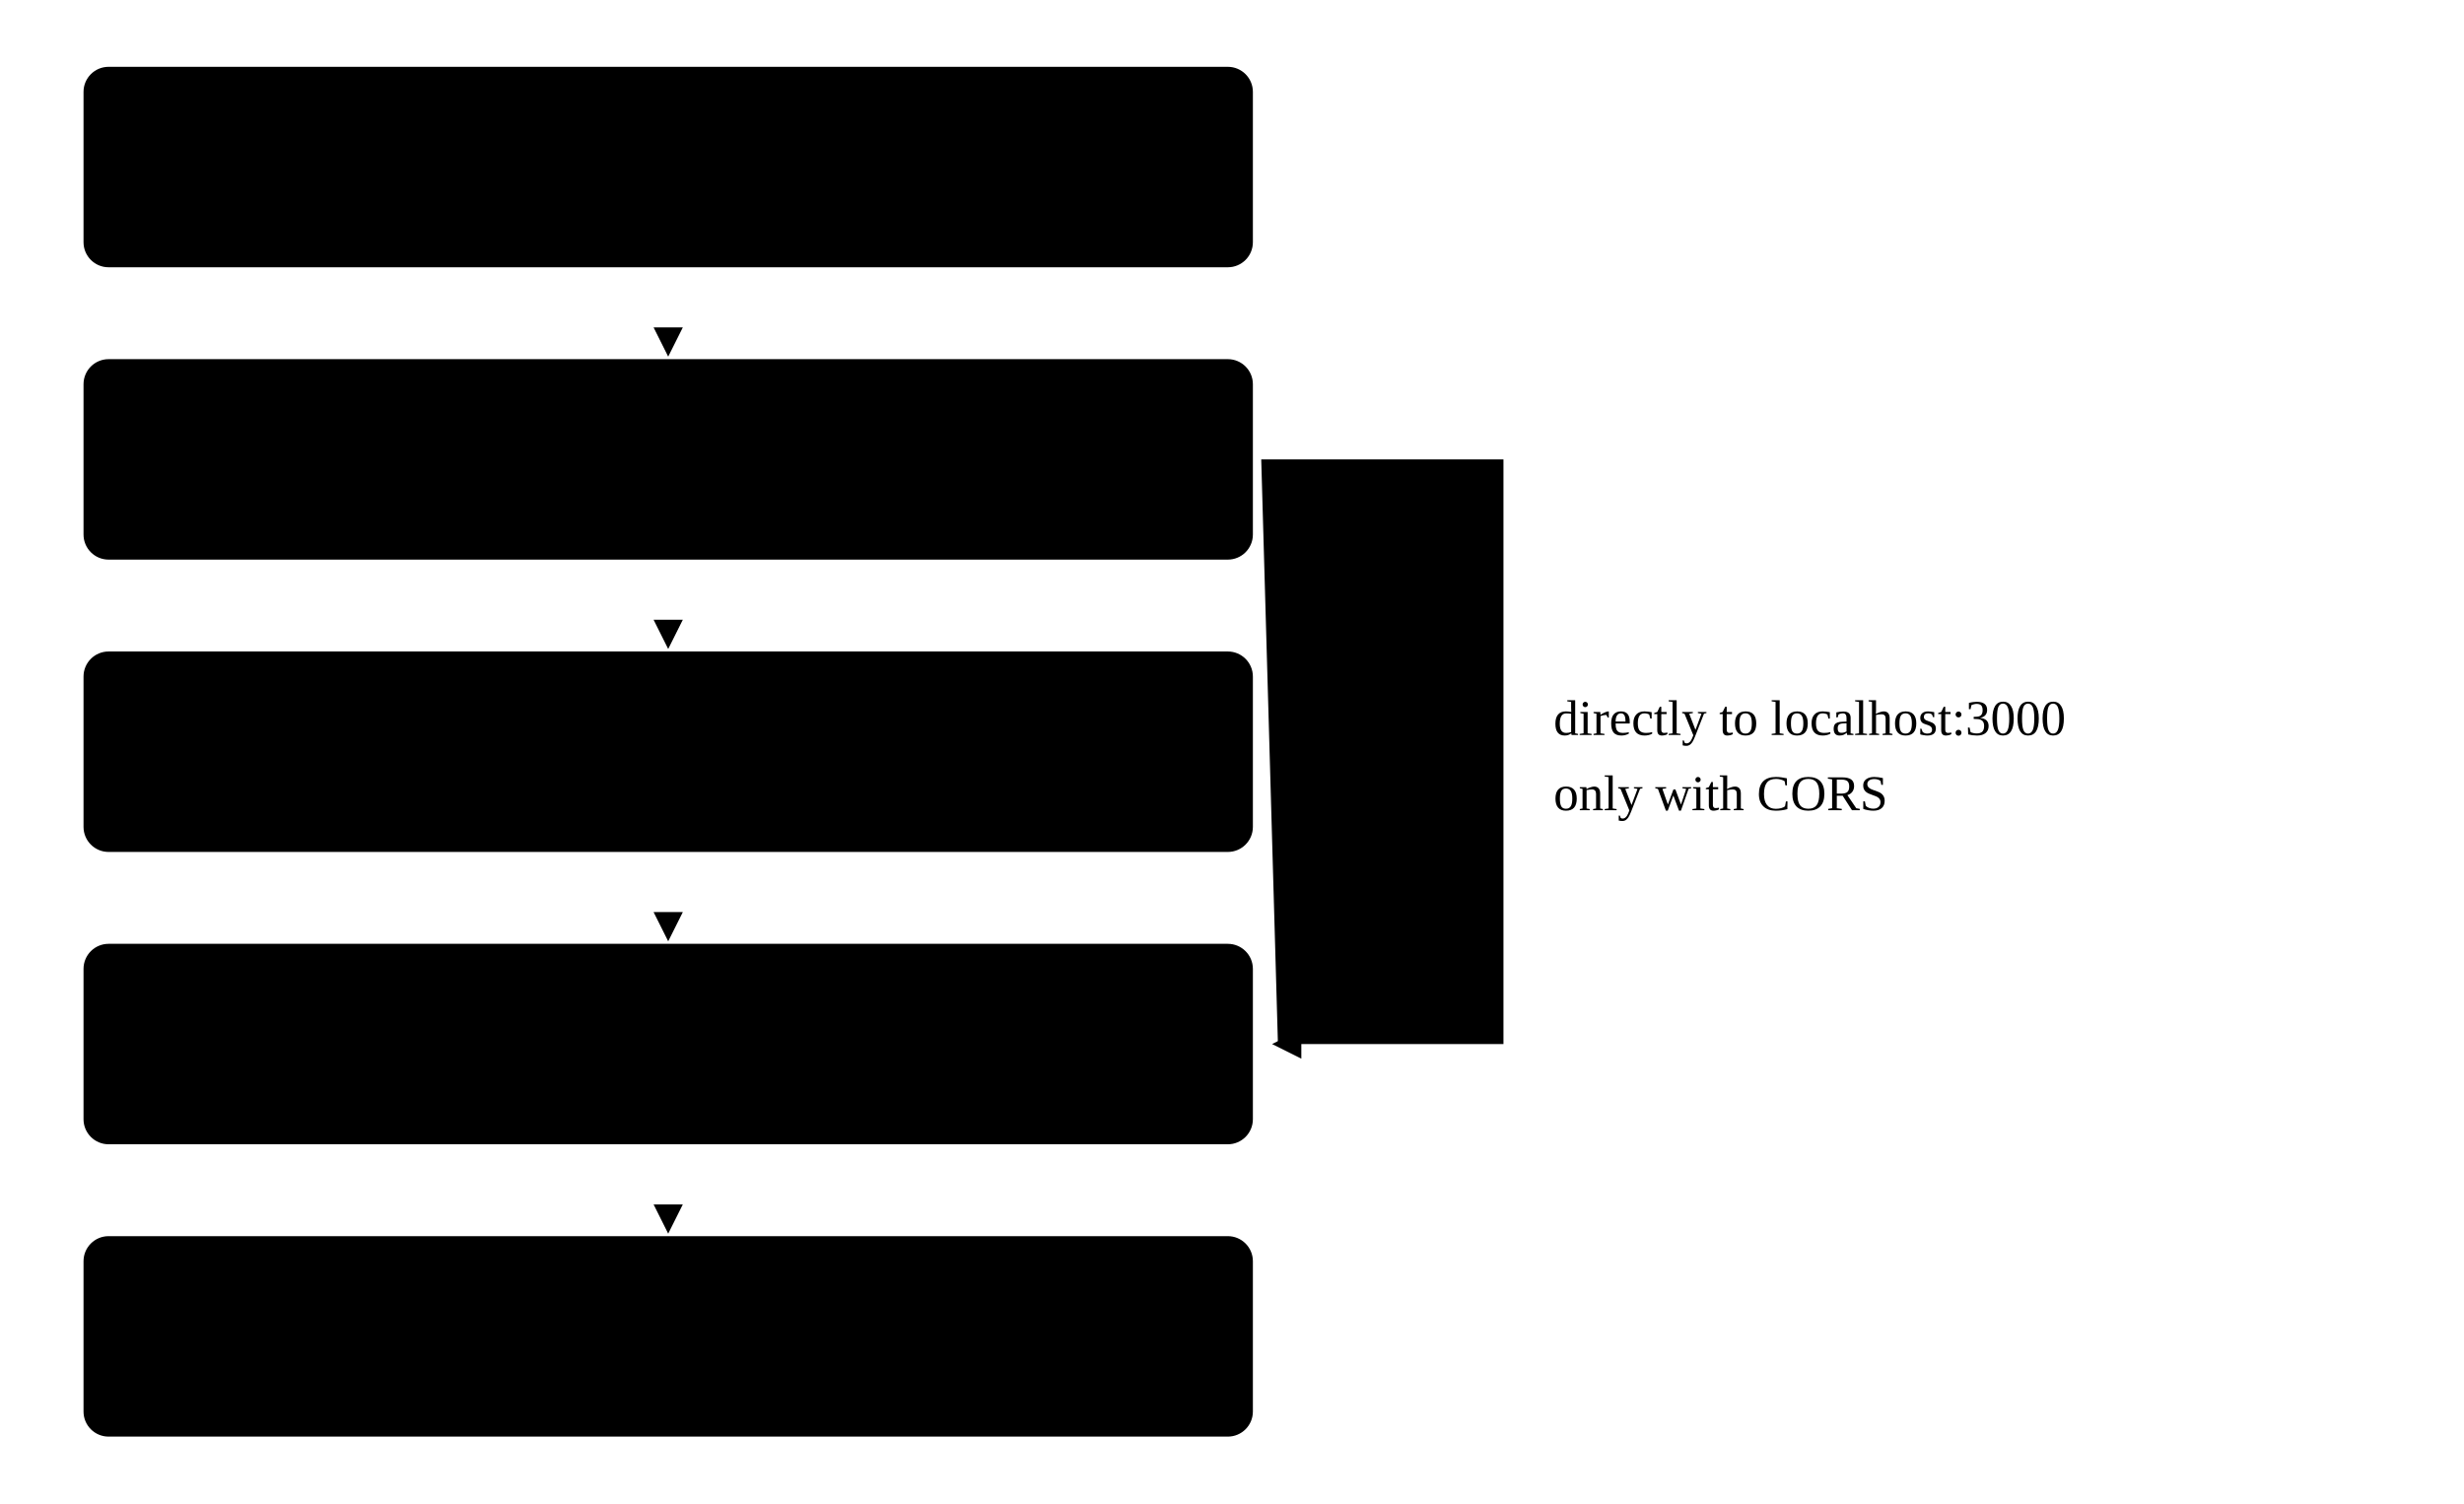
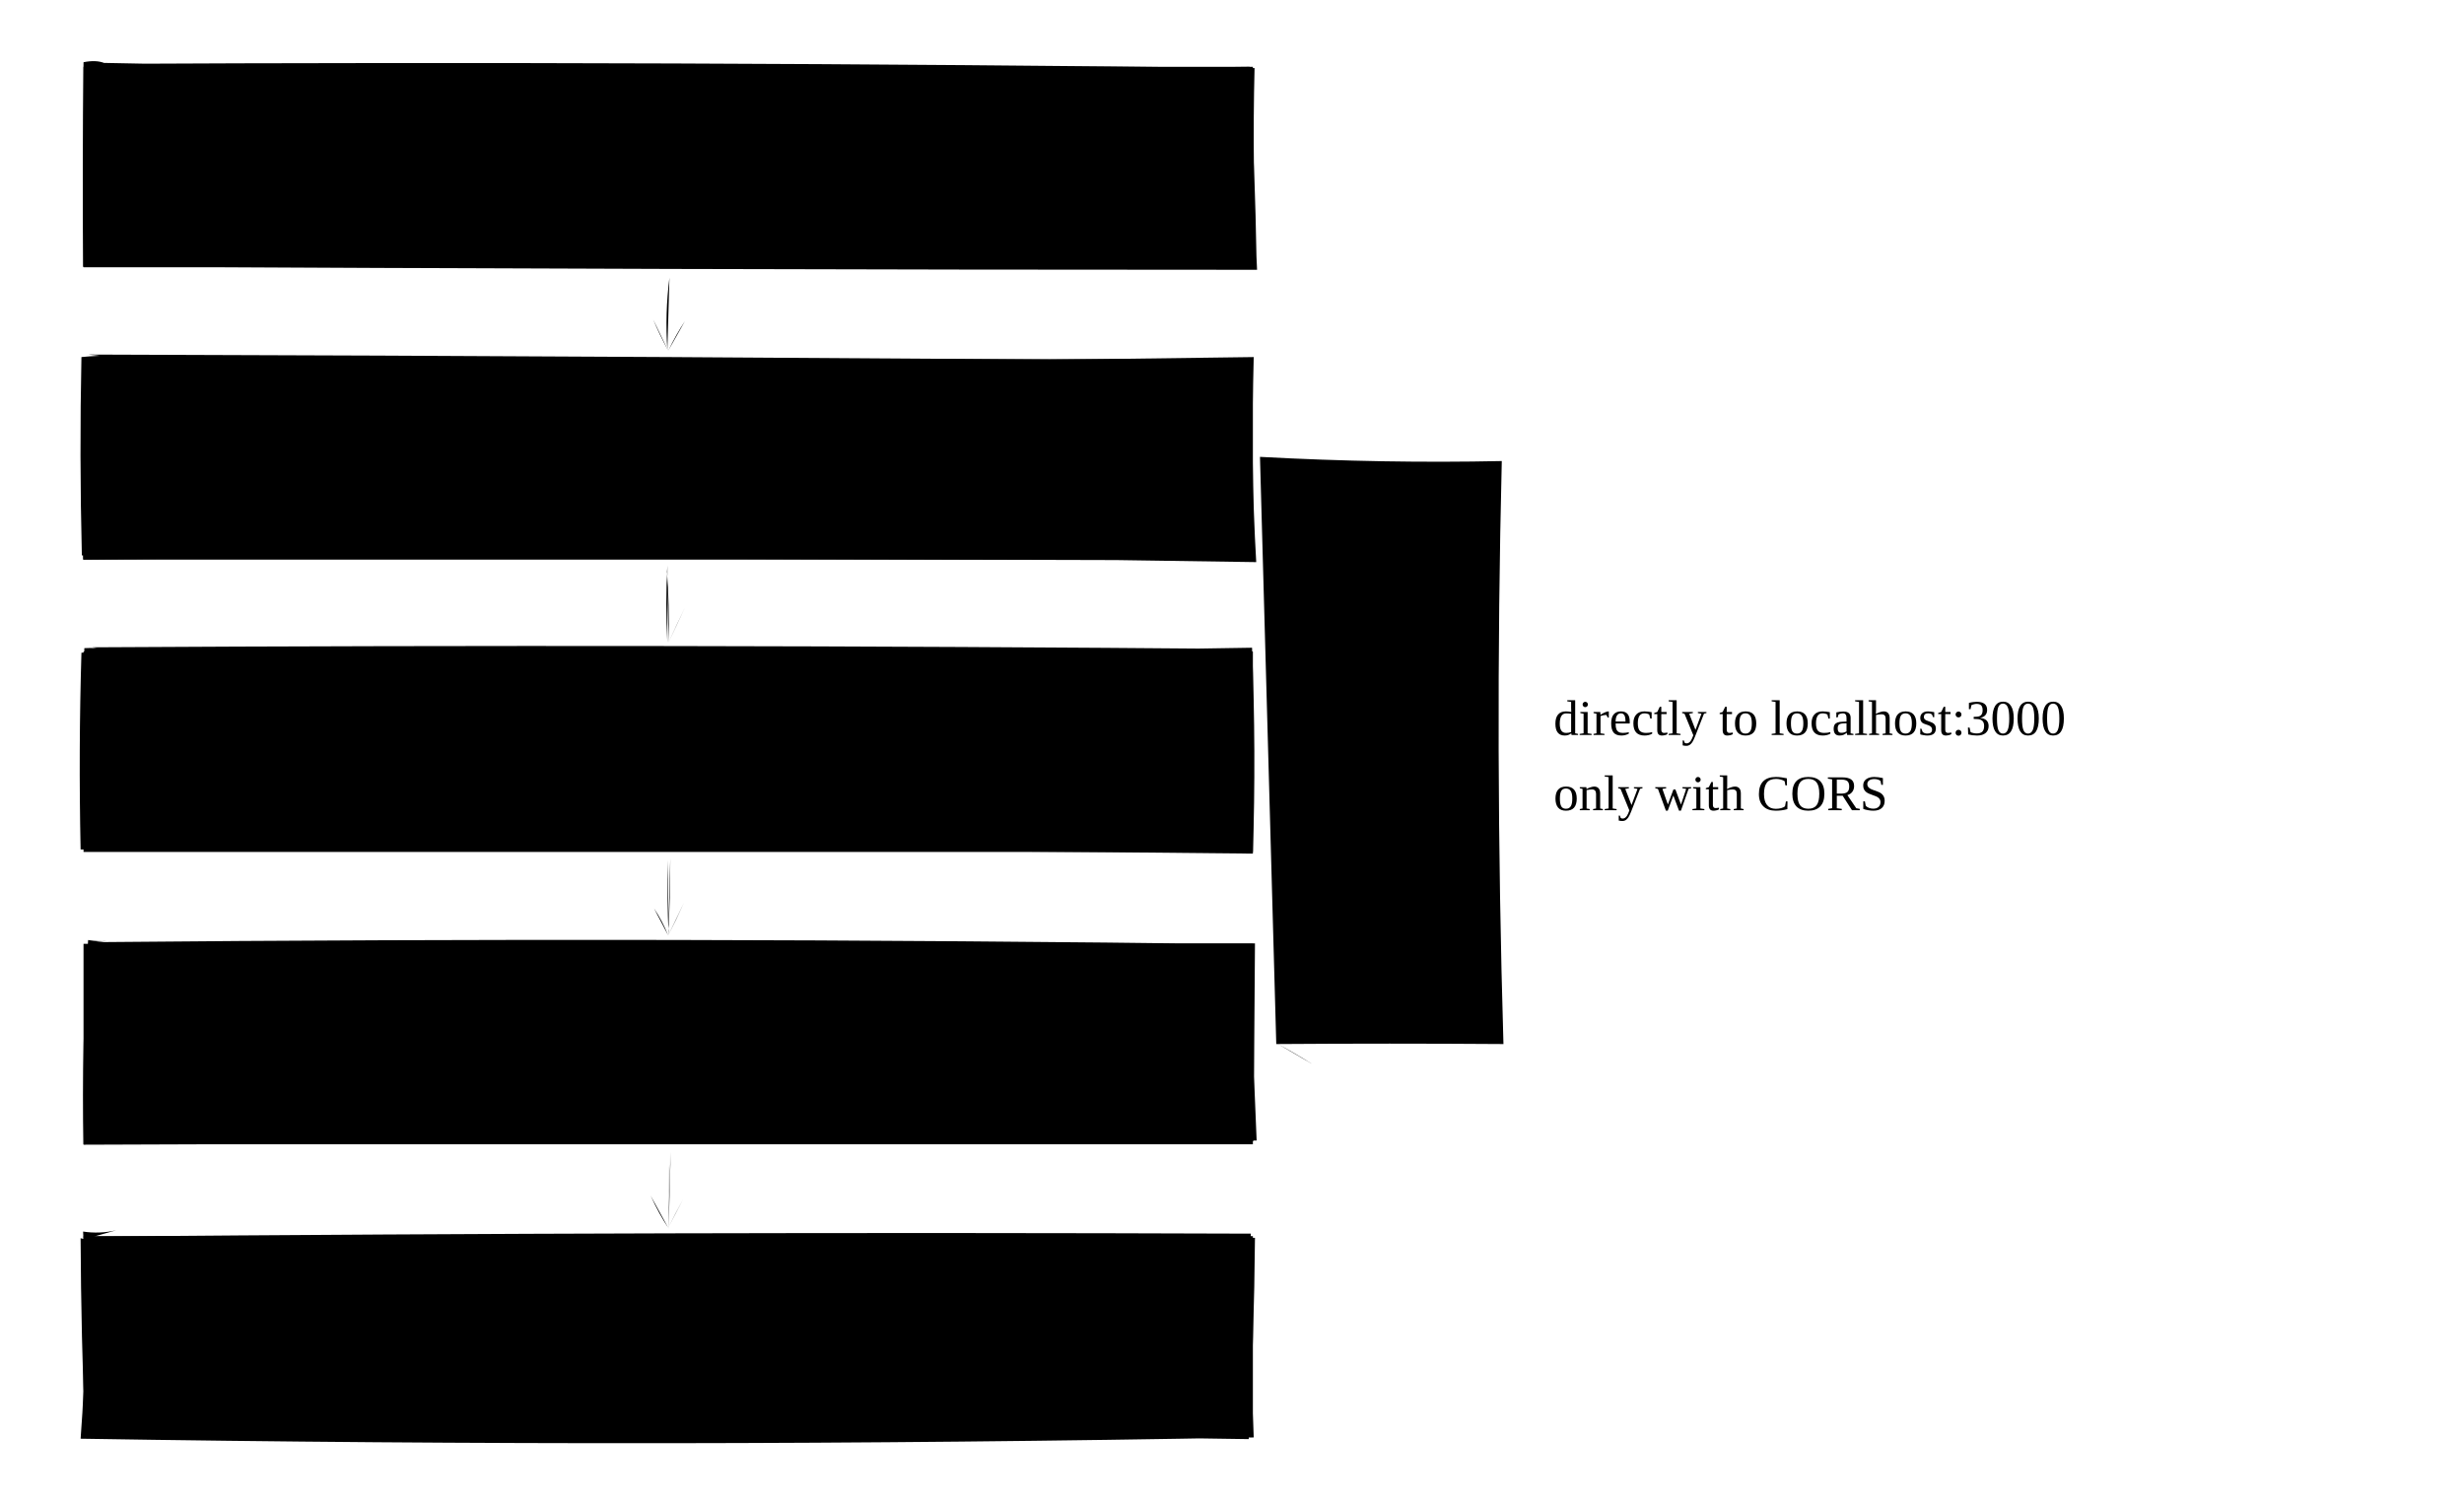
<svg xmlns="http://www.w3.org/2000/svg" viewBox="0 0 590 360" role="img" aria-labelledby="p7c3-path-en-title p7c3-path-en-desc">
-   <defs>
-     <marker id="p7c3-path-en-head" viewBox="0 0 10 10" refX="8" refY="5" markerWidth="7" markerHeight="7" orient="auto-start-reverse">
-       <path class="fig-arrowhead" d="M 0 0 L 10 5 L 0 10 z" />
-     </marker>
-   </defs>
-   <rect class="fig-box" x="20" y="16" width="280" height="48" rx="6" />
+   <rect class="fig-paper" x="20" y="16" width="280" height="48" />
+   <path class="fig-line" d="M 21.5 15 Q 160.1 17.8 299.2 16 Q 300.5 39.9 300.9 63.4 Q 160 62.1 19.9 63.9 Q 19.7 39.7 20 14.9 Q 23 14.3 25 15.1 M 22.7 15.3 Q 161.6 14.6 300.4 16.3 Q 299.8 40.1 301 64.6 Q 160.8 64.6 21 63.8 Q 20.7 39.7 20.6 15.8 Q 23.6 16.1 25.5 16.1" />
  <text class="fig-text" x="34" y="36" style="font-size: 14px">Component</text>
  <text class="fig-sub" x="34" y="54">calls an action</text>
-   <path class="fig-arrow" d="M 160 66 L 160 84" marker-end="url(#p7c3-path-en-head)" />
-   <rect class="fig-box fig-box-strong" x="20" y="86" width="280" height="48" rx="6" />
+   <path class="fig-arrow" d="M 160.3 66.5 Q 159.2 75.1 159.8 83.7 M 160.5 66.5 Q 160.3 74.6 160 83.9" />
+   <path class="fig-arrow" d="M 160 84 Q 157.8 79.9 156.4 76.5 M 160 84 Q 162 79.9 164 76.9" />
+   <path class="fig-hatch" d="M 27.1 100.4 L 33.8 92.6 M 26.8 107.8 L 41.6 92.3 M 26.8 114.3 L 48.3 92.5 M 26.5 121.7 L 54.8 93.4 M 27.4 127.3 L 61.5 93.7 M 26.6 135.4 L 69 92.9 M 28.4 141.6 L 76.7 93.2 M 35.6 140.3 L 83.2 93.7 M 42.7 141.8 L 89.7 92.6 M 49.7 141.7 L 97.4 92.8 M 56.5 141.1 L 104.2 93.4 M 63.4 141.2 L 111.3 92.8 M 69.8 141.2 L 118.4 92.5 M 77.7 140.8 L 125 93.8 M 83.6 140.9 L 132.8 92.7 M 90.7 140.3 L 138.4 93.1 M 97.7 140.6 L 146.1 93.1 M 105.5 140.8 L 152.9 92.6 M 112.6 141.5 L 160.2 93 M 118.5 140.9 L 167.5 92.2 M 125.4 141 L 174.2 93.2 M 132.2 140.6 L 180.6 92.4 M 140.2 141.5 L 187.6 92.5 M 147.6 141.5 L 195.4 93.5 M 154.1 141.6 L 201.2 92.3 M 160.7 141.4 L 208.5 93.1 M 168.2 141.6 L 215.9 93.6 M 174.9 141.3 L 222.5 92.6 M 182.4 141.7 L 229.5 93.5 M 189.6 141.5 L 237.4 92.6 M 195.7 141.1 L 244.1 92.4 M 203.2 141.5 L 251.4 92.5 M 209.4 140.2 L 257.6 93.5 M 216.3 140.8 L 264.5 92.9 M 224.7 141.2 L 272.1 93.6 M 231.7 140.2 L 279.5 93 M 237.5 140.4 L 286.2 93.3 M 245 140.3 L 293.2 93.3 M 251.4 141.1 L 299.5 93.2 M 258.4 140.5 L 306.9 93.6 M 266.8 140.3 L 306.5 99.3 M 273.5 141 L 306.4 107.1 M 279.4 141 L 306.9 113.6 M 287.7 141 L 307.8 121.1 M 294.8 140.9 L 306.9 127.3 M 300.7 141.1 L 307.7 134.8" />
+   <rect class="fig-paper" x="20" y="86" width="280" height="48" />
+   <path class="fig-line fig-line-strong" d="M 21.2 84.9 Q 160.3 85.3 299.6 86.5 Q 299.4 110.7 300.6 134.2 Q 160.2 133.9 19.6 133 Q 19 109 19.5 85.5 Q 21.3 85.3 23.9 85.2 M 21.5 87.2 Q 160.7 87.5 300.2 85.5 Q 299.4 110.6 300.8 134.6 Q 160.6 132.3 19.9 134 Q 19.4 110.6 19.8 86.9 Q 24.1 85.7 26.9 86.3" />
  <text class="fig-text" x="34" y="106" style="font-size: 14px">Store</text>
  <text class="fig-code" x="34" y="124">fetch('/api/en/items')</text>
-   <path class="fig-arrow" d="M 160 136 L 160 154" marker-end="url(#p7c3-path-en-head)" />
-   <rect class="fig-box" x="20" y="156" width="280" height="48" rx="6" />
+   <path class="fig-arrow" d="M 159.8 135.4 Q 159.3 144.6 159.8 153.9 M 159.7 136.3 Q 160.3 144.8 160.1 153.8" />
+   <path class="fig-arrow" d="M 160 154 Q 158.4 150.4 156.5 146.3 M 160 154 Q 162.1 149.4 164 145.5" />
+   <rect class="fig-paper" x="20" y="156" width="280" height="48" />
+   <path class="fig-line" d="M 21.5 156.7 Q 160.1 157.5 299.8 155.1 Q 300.8 180 300 204.4 Q 159.8 202.9 19.3 203.4 Q 18.8 179.5 19.5 156.3 Q 22.7 156.1 25.8 156.2 M 22 155 Q 160.4 154.2 299.6 155.4 Q 299.1 179.1 300 203.7 Q 159.6 202.5 20.5 203.7 Q 19.1 179.5 20.2 155.2 Q 23.3 155 25.9 155.7" />
  <text class="fig-text" x="34" y="176" style="font-size: 14px">Vite on port 5173</text>
  <text class="fig-sub" x="34" y="194">proxy, forwards /api</text>
-   <path class="fig-arrow" d="M 160 206 L 160 224" marker-end="url(#p7c3-path-en-head)" />
-   <rect class="fig-box fig-box-strong" x="20" y="226" width="280" height="48" rx="6" />
+   <path class="fig-arrow" d="M 160.5 205.6 Q 160.5 215 160 224 M 159.9 206 Q 159.7 215 160.1 224" />
+   <path class="fig-arrow" d="M 160 224 Q 158.6 220.5 156.6 217.5 M 160 224 Q 161.8 220.5 163.8 216.1" />
+   <path class="fig-hatch" d="M 27.6 239.3 L 33.6 233 M 27.7 247.4 L 40.8 233.1 M 27.1 253.9 L 47.9 232.7 M 26.5 261.7 L 54.3 233 M 27.4 268.4 L 61.7 232.6 M 26.6 274.7 L 69.4 232.3 M 27.6 281.1 L 76.3 233.6 M 34.3 281.7 L 83.3 232.9 M 42.5 281.1 L 90 232.7 M 49.7 280.8 L 97 233.7 M 56.2 280.3 L 104.3 232.5 M 63.1 281.1 L 110.2 233.7 M 70.2 281.3 L 118.2 232.9 M 77.2 280.8 L 125 233.3 M 84.4 281.2 L 131.2 233.5 M 91.2 281.8 L 138.3 233.6 M 98.2 281.1 L 146 233.2 M 105.3 281.1 L 152.7 232.2 M 111.6 281.2 L 159.8 232.8 M 118.5 281.6 L 167.5 233.3 M 125.3 280.8 L 174.2 233.3 M 132.7 280.5 L 180.8 232.5 M 139.8 280.8 L 188.3 232.6 M 146.7 281 L 194.7 233.6 M 154.5 280.5 L 201.9 232.9 M 161.4 280.6 L 209.2 233.8 M 168.4 281.5 L 216.8 233.8 M 174.3 280.4 L 223.1 232.3 M 181.4 281.1 L 230.4 233.3 M 189.4 281.5 L 237.7 233.4 M 196.6 281.7 L 244.2 232.7 M 202.6 281.7 L 251.2 233.6 M 209.2 280.6 L 257.3 233.7 M 216.9 280.2 L 265 233.1 M 224.1 281.1 L 272.1 232.6 M 231.8 281.8 L 279.3 233 M 238.6 281 L 285.7 233 M 245.1 280.4 L 293.7 233.4 M 252.7 280.5 L 300.4 232.6 M 258.6 280.3 L 307.3 233 M 265.9 281.8 L 306.6 239.4 M 272.8 281.6 L 307.7 246.8 M 279.5 281.8 L 307.5 254.6 M 286.2 281.6 L 307.3 261.7 M 294.3 280.4 L 306.7 268.6 M 301.8 281.6 L 307.2 274.4" />
+   <rect class="fig-paper" x="20" y="226" width="280" height="48" />
+   <path class="fig-line fig-line-strong" d="M 23 225.6 Q 161 224.3 299.2 226.1 Q 299.9 249.7 300.9 273.1 Q 160.7 273.6 20 274.1 Q 19.5 250.5 21.1 225.1 Q 23.8 225.5 25.6 225.3 M 21.9 226.7 Q 160.6 225.8 300.5 225.9 Q 300.3 250.2 300.2 273.2 Q 160 271.6 20.3 273.8 Q 21.1 250.2 20.5 226.7 Q 23.6 226.8 26.4 226.9" />
  <text class="fig-text" x="34" y="246" style="font-size: 14px">Course API on port 3000</text>
  <text class="fig-code" x="34" y="264">GET /en/items</text>
-   <path class="fig-arrow" d="M 160 276 L 160 294" marker-end="url(#p7c3-path-en-head)" />
-   <rect class="fig-box" x="20" y="296" width="280" height="48" rx="6" />
+   <path class="fig-arrow" d="M 160.6 275.8 Q 160.2 285.1 160.1 294.5 M 160.3 276.3 Q 160.1 284.9 160 294" />
+   <path class="fig-arrow" d="M 160 294 Q 157.8 290.7 155.8 286.3 M 160 294 Q 161.7 290.6 163.6 287.1" />
+   <rect class="fig-paper" x="20" y="296" width="280" height="48" />
+   <path class="fig-line" d="M 22.5 296.1 Q 161.3 294.9 299.5 295.4 Q 299.1 320.3 300.2 344.2 Q 160 346.8 19.3 344.5 Q 21.2 319.8 19.9 294.9 Q 23.8 295.5 27.8 294.6 M 20.7 296.9 Q 160.6 294.5 300.5 296.4 Q 300.3 320 299 344.6 Q 160.3 342.3 20.4 344.3 Q 19.4 319.7 19.3 296.5 Q 21.6 297.1 24.4 297.5" />
  <text class="fig-text" x="34" y="316" style="font-size: 14px">storage/state.json</text>
  <text class="fig-sub" x="34" y="334">returns and requests</text>
-   <path class="fig-arrow" d="M 302 110 L 360 110 L 360 250 L 306 250" marker-end="url(#p7c3-path-en-head)" stroke-dasharray="6 5" />
+   <path class="fig-arrow" d="M 301.7 109.4 Q 331.4 111 359.6 110.4 Q 357.9 179.4 360 250 Q 332.7 249.8 305.6 250" stroke-dasharray="6 5" />
+   <path class="fig-arrow" d="M 306 250 Q 309.5 248.4 312.9 246.2 M 306 250 Q 309.9 252.1 314.4 254.9" />
  <text class="fig-sub fig-strong" x="372" y="176">directly to localhost:3000</text>
  <text class="fig-sub" x="372" y="194">only with CORS</text>
</svg>
